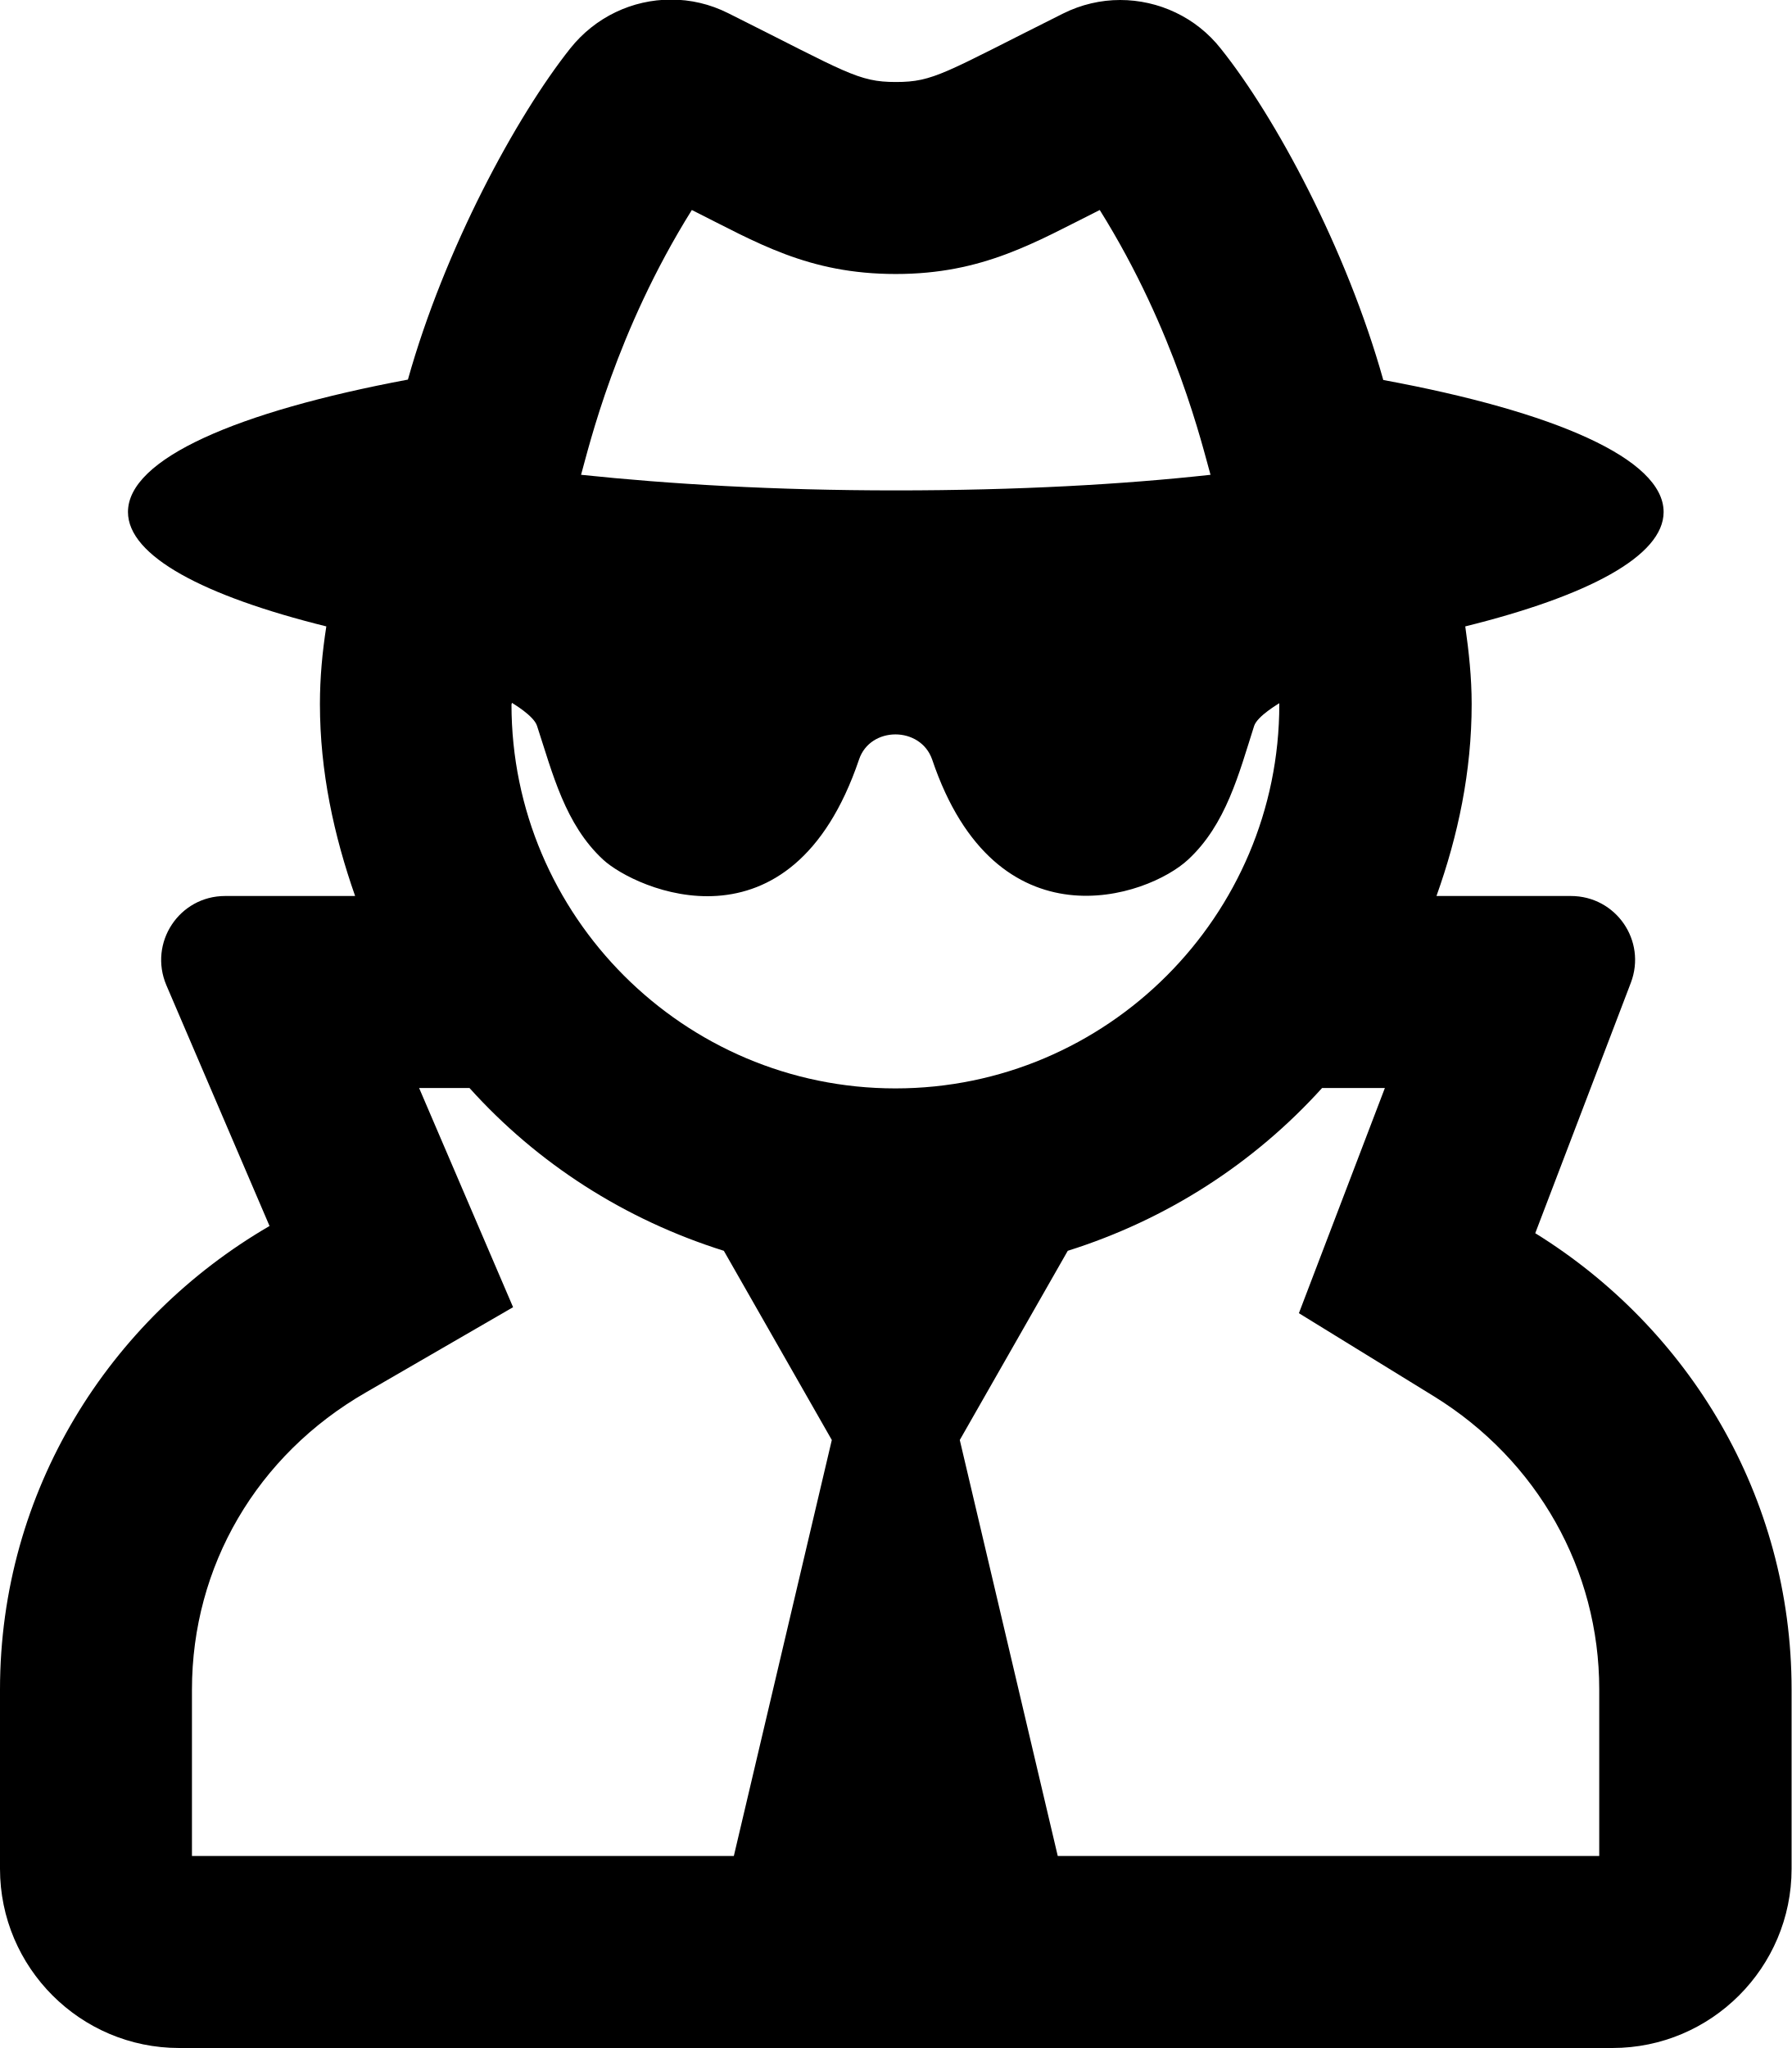
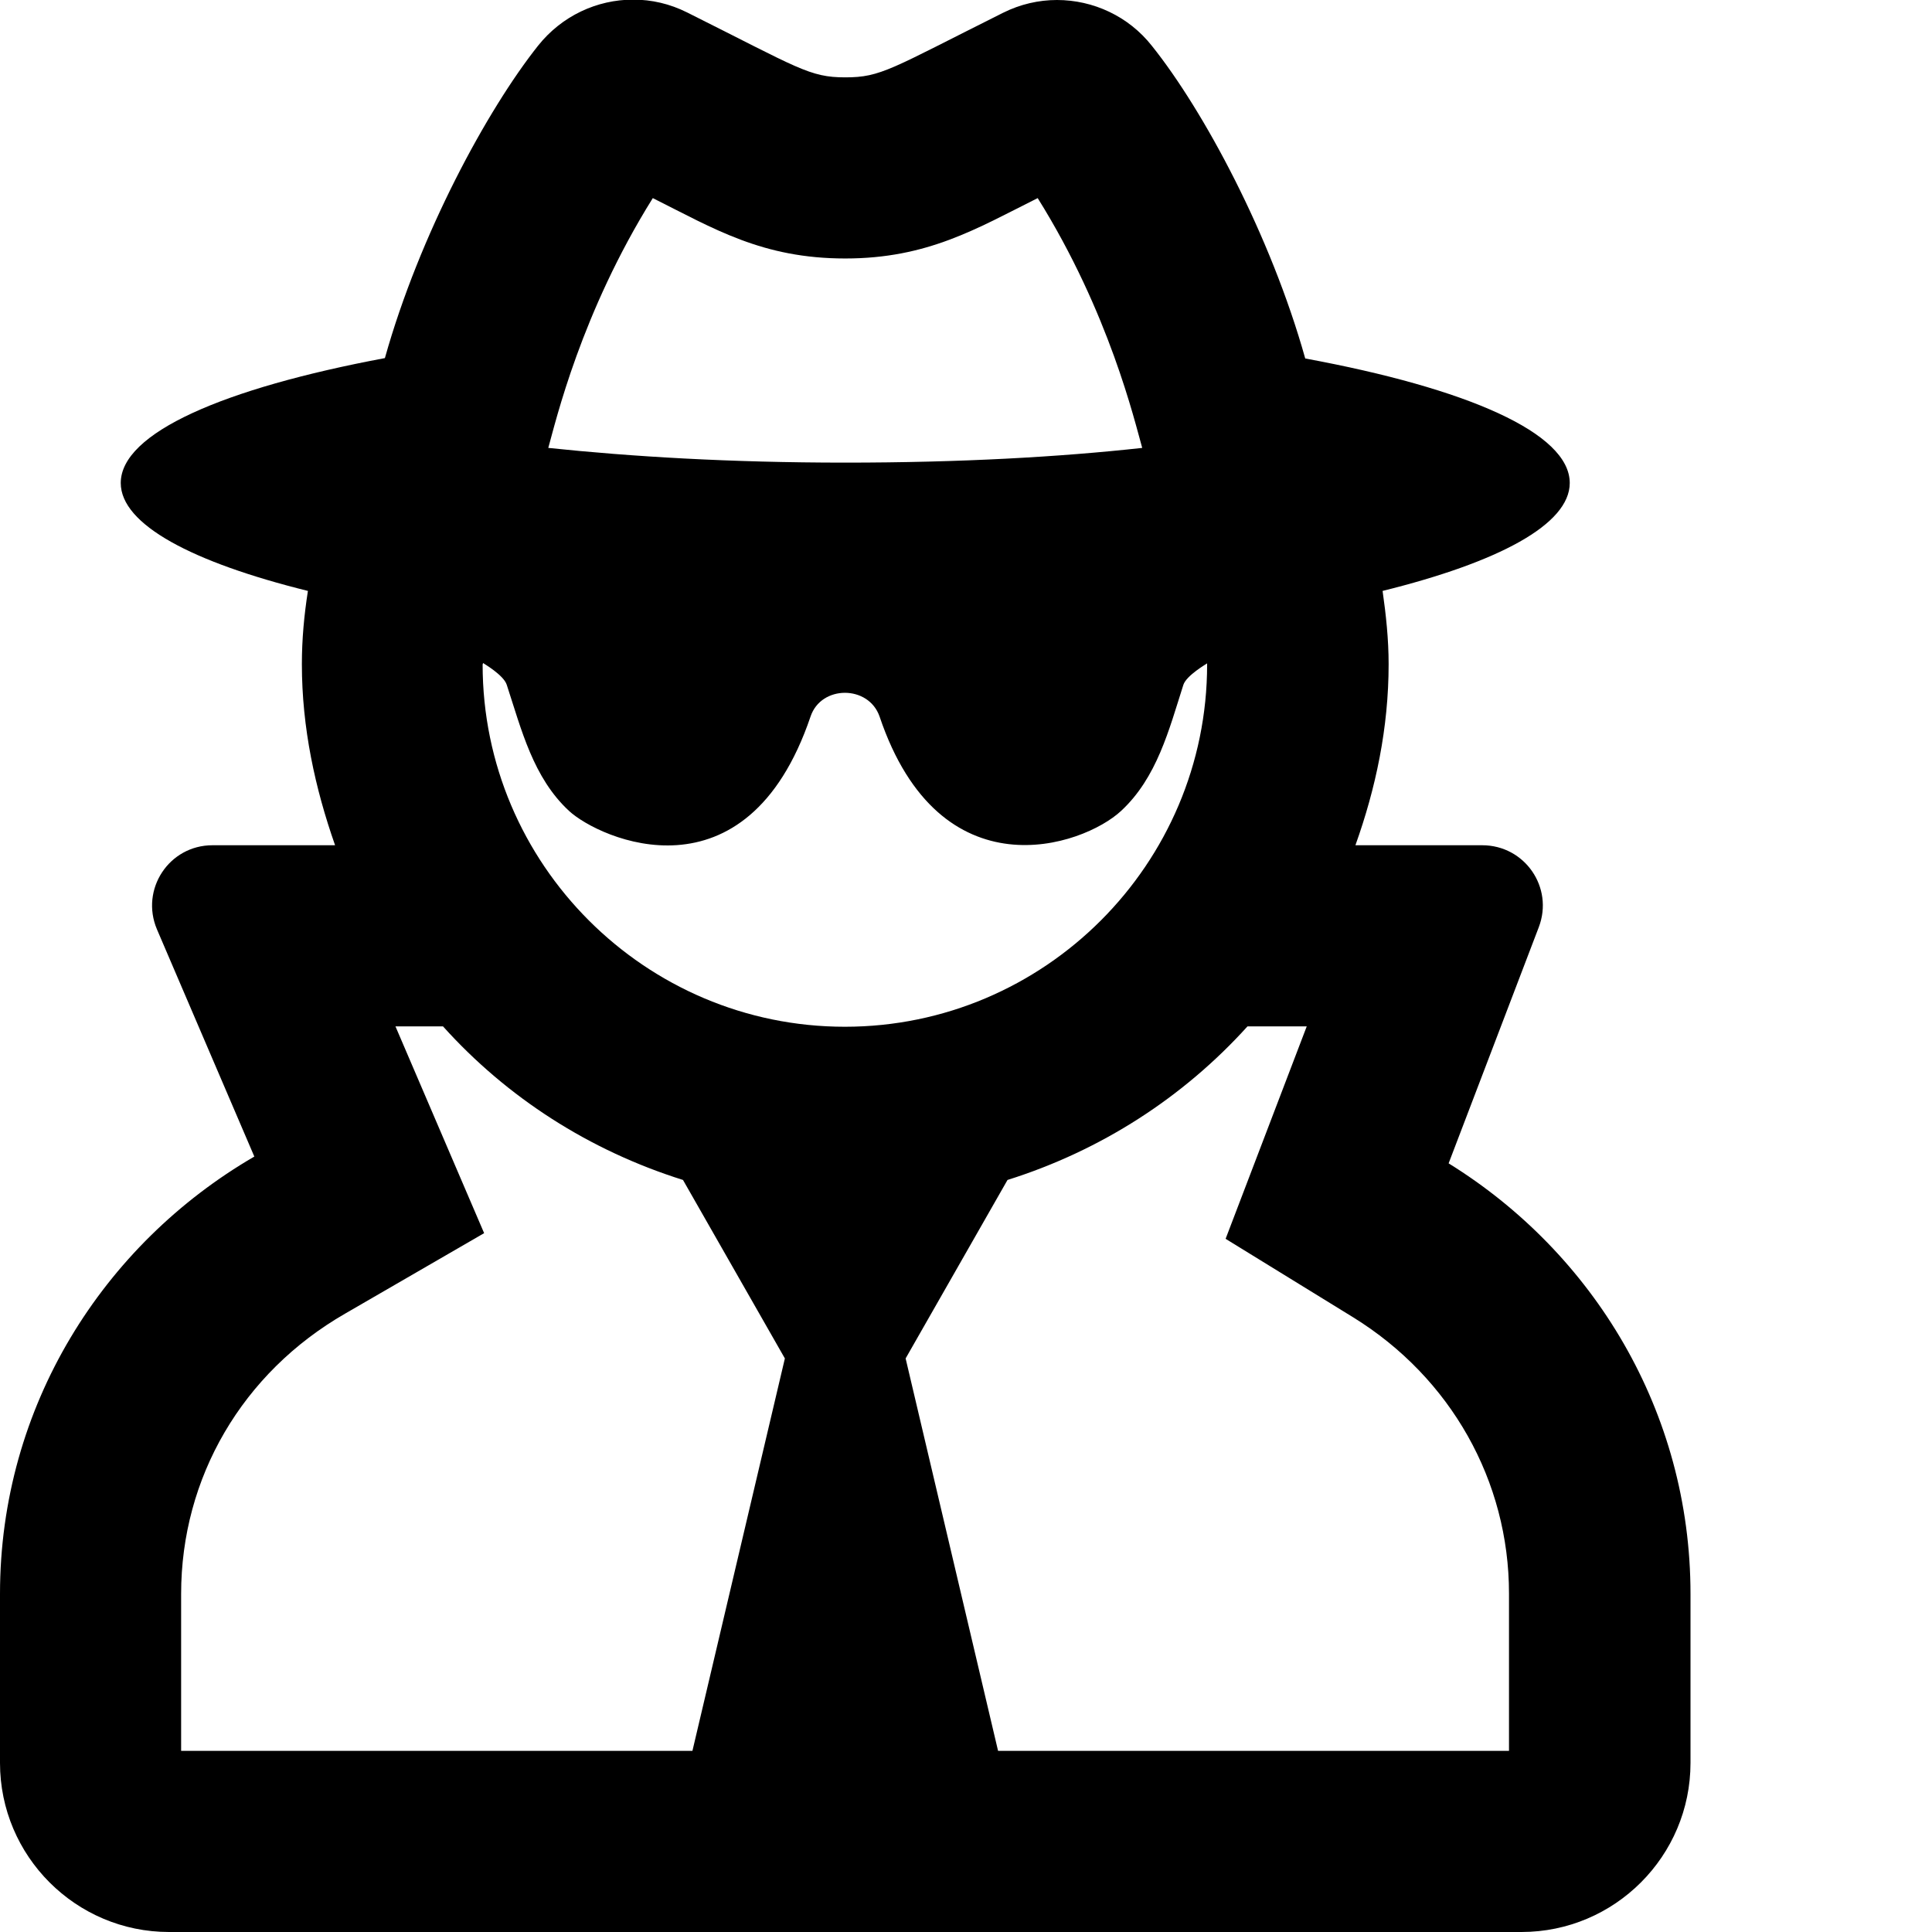
- <svg xmlns="http://www.w3.org/2000/svg" viewBox="0 0 448 512">
+ <svg xmlns="http://www.w3.org/2000/svg" viewBox="0 0 512 512">
  <path d="M383.9 308.3l23.9-62.6c4-10.5-3.7-21.7-15-21.7h-33.6c5.4-15.1 8.8-31.1 8.8-48 0-6.6-.7-13.1-1.6-19.4C397.1 149 416 139 416 128c0-13.3-27.3-25.1-70.1-33-9.2-32.8-27-65.8-40.6-82.8C299.1 4.3 289.7 0 280.1 0c-4.8 0-9.7 1.1-14.3 3.4C236 18.3 233.5 20.5 224 20.5s-12.3-2.4-41.9-17.2c-4.6-2.3-9.4-3.4-14.3-3.4-9.6 0-18.9 4.3-25.2 12.2-13.5 17-31.4 50-40.6 82.8-42.7 8-70 19.8-70 33.1 0 11 18.9 21 49.6 28.6-1 6.4-1.6 12.8-1.6 19.4 0 16.9 3.5 32.9 8.8 48H56.3c-11.5 0-19.2 11.7-14.7 22.3l25.8 60.2C27.3 329.8 0 372.7 0 422.4v44.8C0 491.9 20.1 512 44.8 512h358.4c24.7 0 44.8-20.1 44.8-44.8v-44.8c0-48.4-25.8-90.4-64.1-114.1zM173 52.5c16.2 8.1 29 16 51 16 21.8 0 34.8-7.9 51-16 19 30.4 25.7 59.2 27.7 66.2-21.8 2.4-48.1 3.9-78.7 3.9s-56.8-1.6-78.7-3.9c2-7.1 8.7-35.8 27.7-66.2zM183.5 464H48v-41.6c0-30.8 16.2-58.6 43.5-74.3l36.8-21.3-23.5-54.8h12.6c17 18.9 38.8 32.9 63.6 40.7l27 47.3zm-55.6-287.9c.1-.2.1-.3.1-.4.1.1 5.5 3.2 6.3 5.8 3.9 11.9 7 24.6 16.5 33.4 8 7.4 47 25.1 64-25 2.8-8.4 15.4-8.4 18.3 0 16 47.4 53.9 34.4 64 25 9.5-8.8 12.7-21.5 16.5-33.4.8-2.5 6.2-5.6 6.3-5.7v.3c0 52.9-43.1 96-96 96s-96-43.1-96-96zM264.5 464L240 360l27-47.3c24.8-7.8 46.6-21.9 63.6-40.7h15.7l-21.5 56.3 33.8 20.8c25.9 16 41.3 43.4 41.3 73.2V464z" />
</svg>
